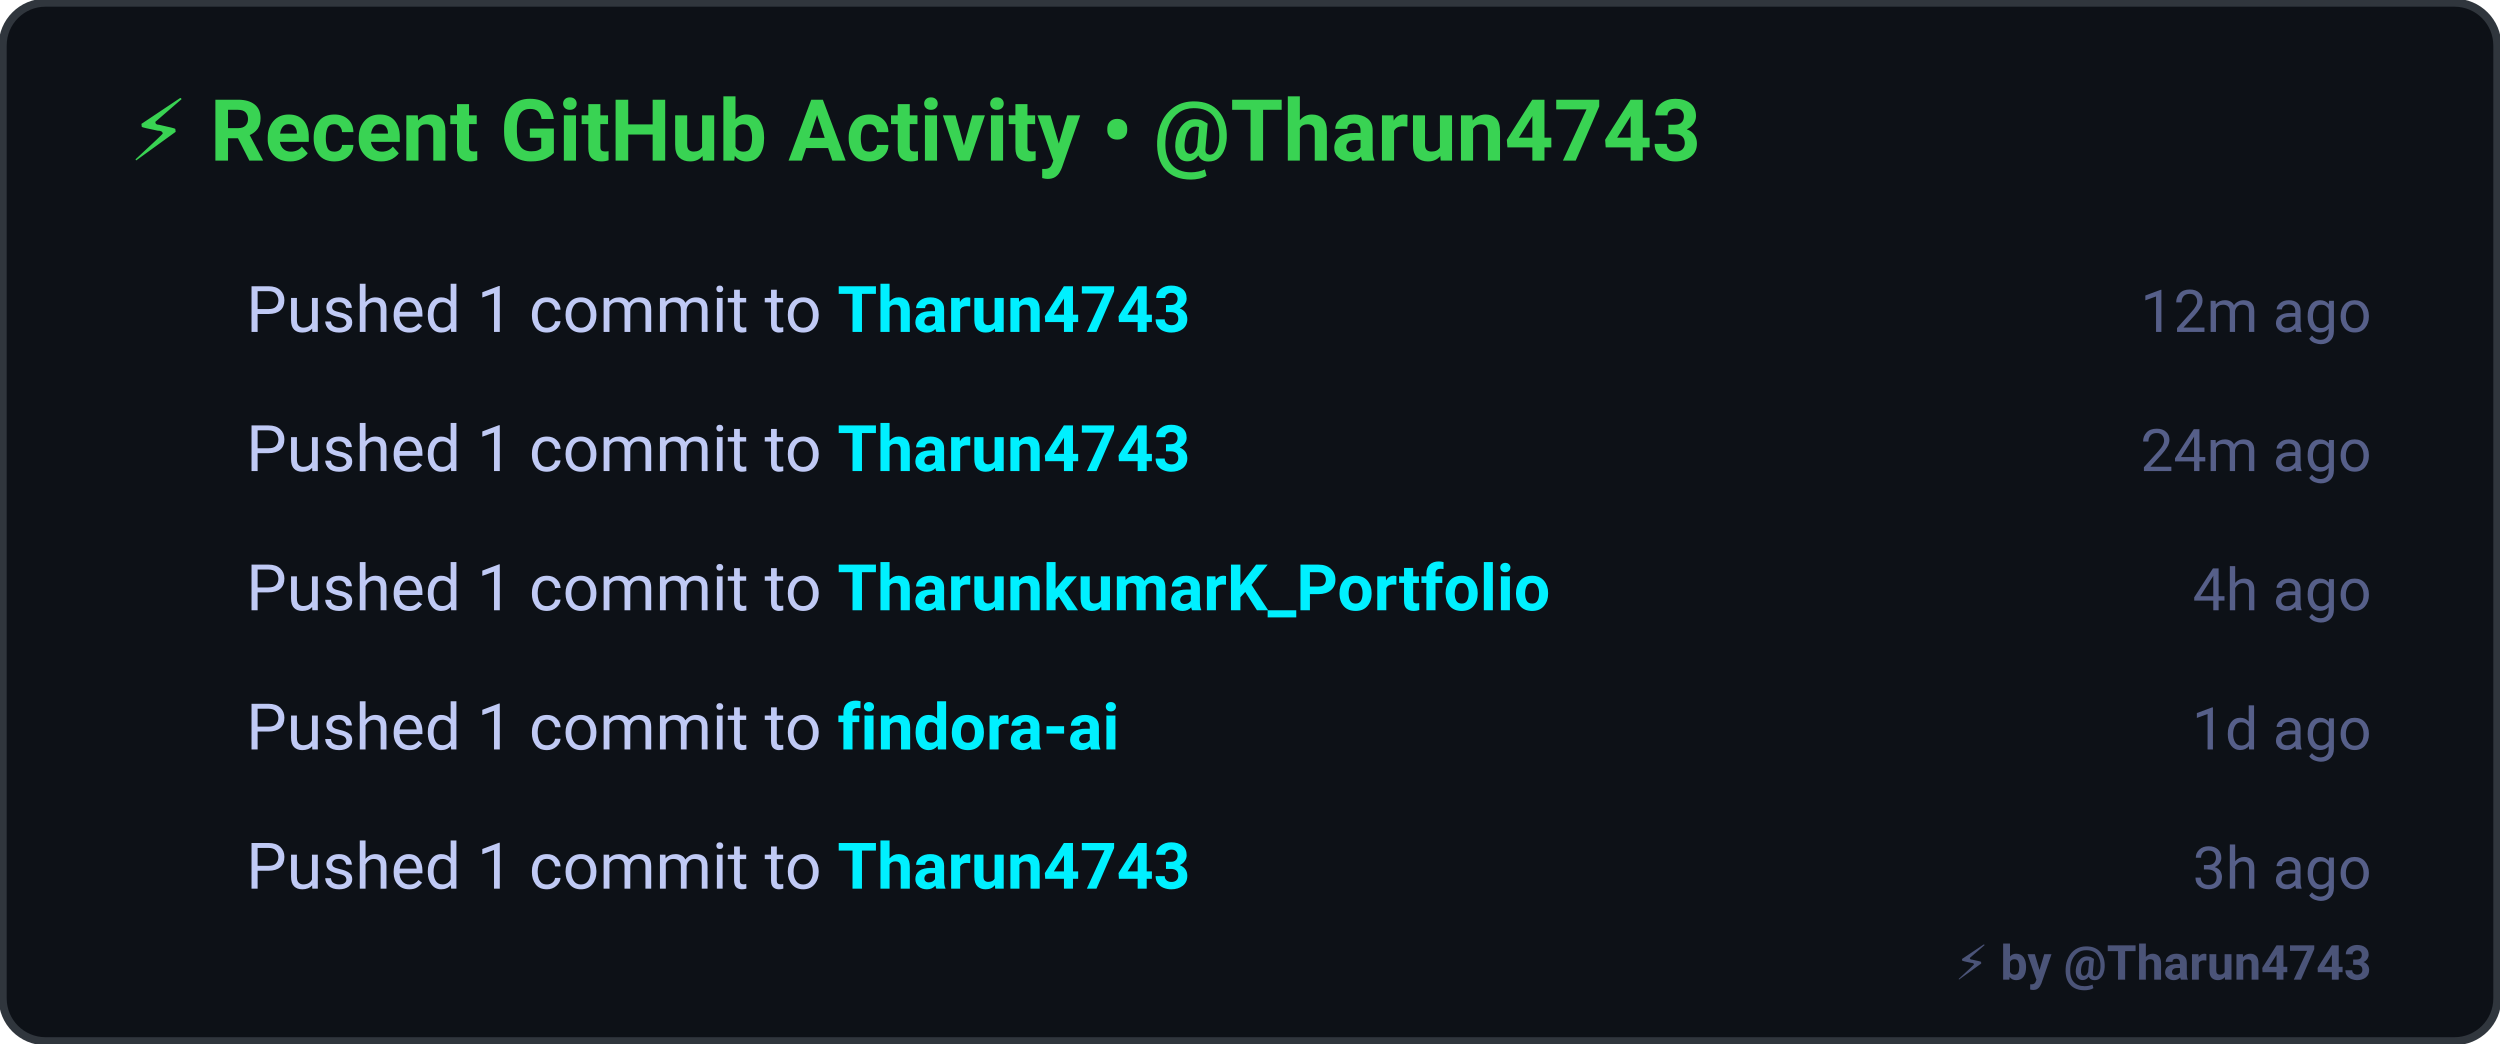
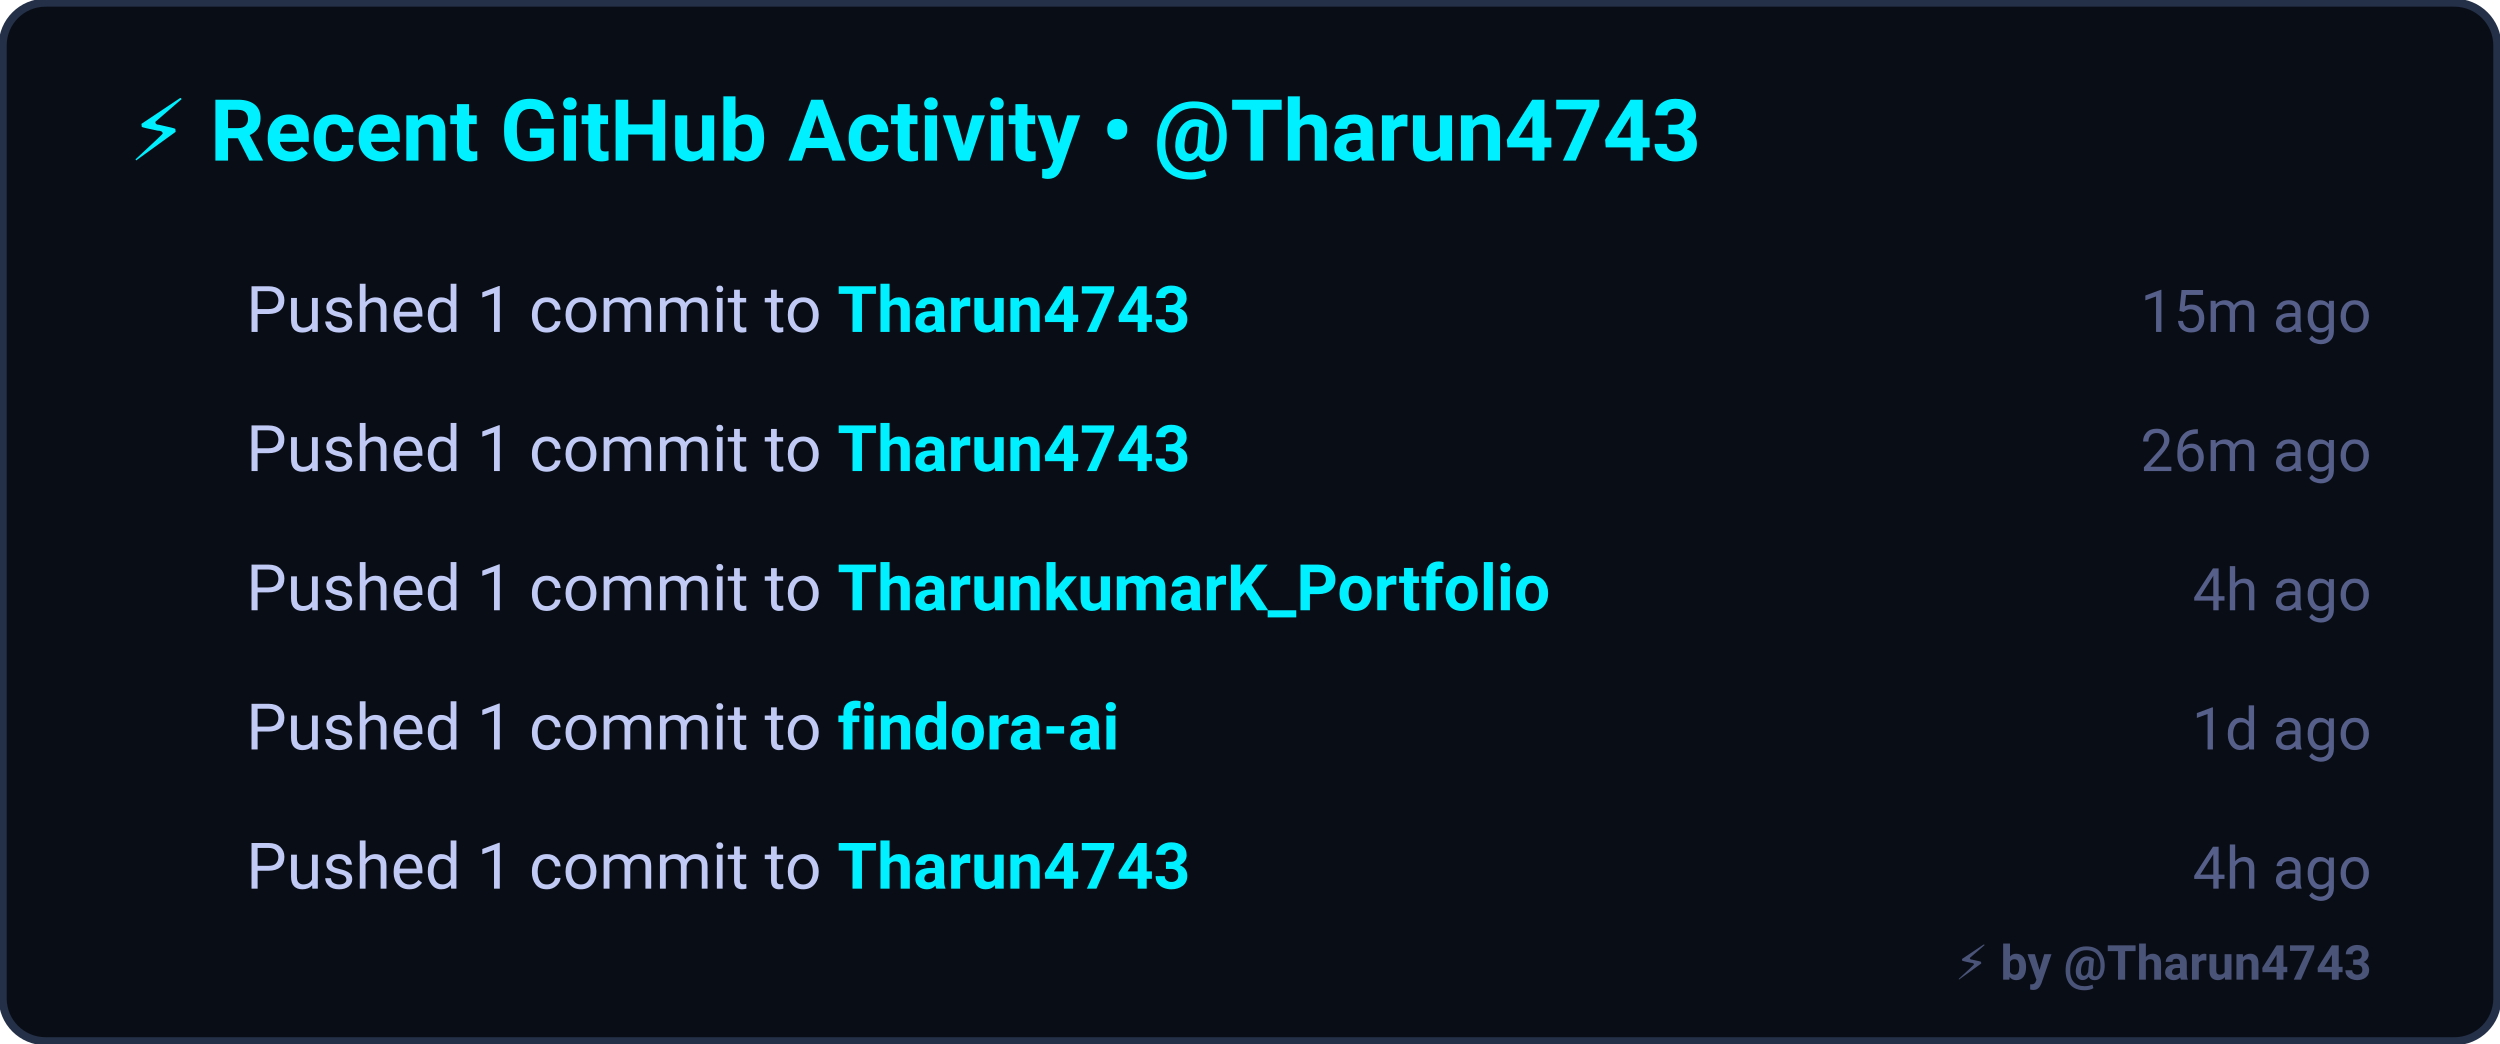
<svg xmlns="http://www.w3.org/2000/svg" width="467" height="195" viewBox="0 0 467 195" fill="none">
-   <rect x="0.5" y="0.5" width="466" height="194" rx="8" fill="#0d1117" stroke="#30363d" stroke-width="1.5" />
+   <rect x="0.5" y="0.5" width="466" height="194" rx="8" fill="#090d16" stroke="#243048" stroke-width="1.5" />
  <g transform="translate(24, 30)">
-     <text fill="#39d353" font-family="-apple-system, BlinkMacSystemFont, 'Segoe UI', Roboto, sans-serif" font-size="16" font-weight="700">
+     <text fill="#00f0ff" font-family="-apple-system, BlinkMacSystemFont, 'Segoe UI', Roboto, sans-serif" font-size="16" font-weight="700">
      ⚡ Recent GitHub Activity • @Tharun4743
    </text>
  </g>
  <g transform="translate(24, 50)">
    <text x="0" y="12" font-size="12">⚡</text>
    <text x="22" y="12" fill="#c0caf5" font-family="-apple-system, BlinkMacSystemFont, 'Segoe UI', Roboto, sans-serif" font-size="12">
          Pushed 1 commit to <tspan fill="#00f0ff" font-weight="600">Tharun4743</tspan>
    </text>
    <text x="419" y="12" text-anchor="end" fill="#565f89" font-family="-apple-system, BlinkMacSystemFont, 'Segoe UI', Roboto, sans-serif" font-size="11">
-           12m ago
+           15m ago
        </text>
  </g>
  <g transform="translate(24, 76)">
    <text x="0" y="12" font-size="12">⚡</text>
    <text x="22" y="12" fill="#c0caf5" font-family="-apple-system, BlinkMacSystemFont, 'Segoe UI', Roboto, sans-serif" font-size="12">
          Pushed 1 commit to <tspan fill="#00f0ff" font-weight="600">Tharun4743</tspan>
    </text>
    <text x="419" y="12" text-anchor="end" fill="#565f89" font-family="-apple-system, BlinkMacSystemFont, 'Segoe UI', Roboto, sans-serif" font-size="11">
-           24m ago
+           26m ago
        </text>
  </g>
  <g transform="translate(24, 102)">
    <text x="0" y="12" font-size="12">⚡</text>
    <text x="22" y="12" fill="#c0caf5" font-family="-apple-system, BlinkMacSystemFont, 'Segoe UI', Roboto, sans-serif" font-size="12">
          Pushed 1 commit to <tspan fill="#00f0ff" font-weight="600">TharunkumarK_Portfolio</tspan>
    </text>
    <text x="419" y="12" text-anchor="end" fill="#565f89" font-family="-apple-system, BlinkMacSystemFont, 'Segoe UI', Roboto, sans-serif" font-size="11">
          4h ago
        </text>
  </g>
  <g transform="translate(24, 128)">
    <text x="0" y="12" font-size="12">⚡</text>
    <text x="22" y="12" fill="#c0caf5" font-family="-apple-system, BlinkMacSystemFont, 'Segoe UI', Roboto, sans-serif" font-size="12">
          Pushed 1 commit to <tspan fill="#00f0ff" font-weight="600">findora-ai</tspan>
    </text>
    <text x="419" y="12" text-anchor="end" fill="#565f89" font-family="-apple-system, BlinkMacSystemFont, 'Segoe UI', Roboto, sans-serif" font-size="11">
          1d ago
        </text>
  </g>
  <g transform="translate(24, 154)">
    <text x="0" y="12" font-size="12">⚡</text>
    <text x="22" y="12" fill="#c0caf5" font-family="-apple-system, BlinkMacSystemFont, 'Segoe UI', Roboto, sans-serif" font-size="12">
          Pushed 1 commit to <tspan fill="#00f0ff" font-weight="600">Tharun4743</tspan>
    </text>
    <text x="419" y="12" text-anchor="end" fill="#565f89" font-family="-apple-system, BlinkMacSystemFont, 'Segoe UI', Roboto, sans-serif" font-size="11">
-           3h ago
+           4h ago
        </text>
  </g>
  <a href="https://github.com/Tharun4743/github-profile-visualizer" target="_blank">
    <text x="443" y="183" text-anchor="end" fill="#565f89" font-family="-apple-system, BlinkMacSystemFont, 'Segoe UI', Roboto, sans-serif" font-size="9" font-weight="600" opacity="0.85">⚡ by @Tharun4743</text>
  </a>
</svg>
